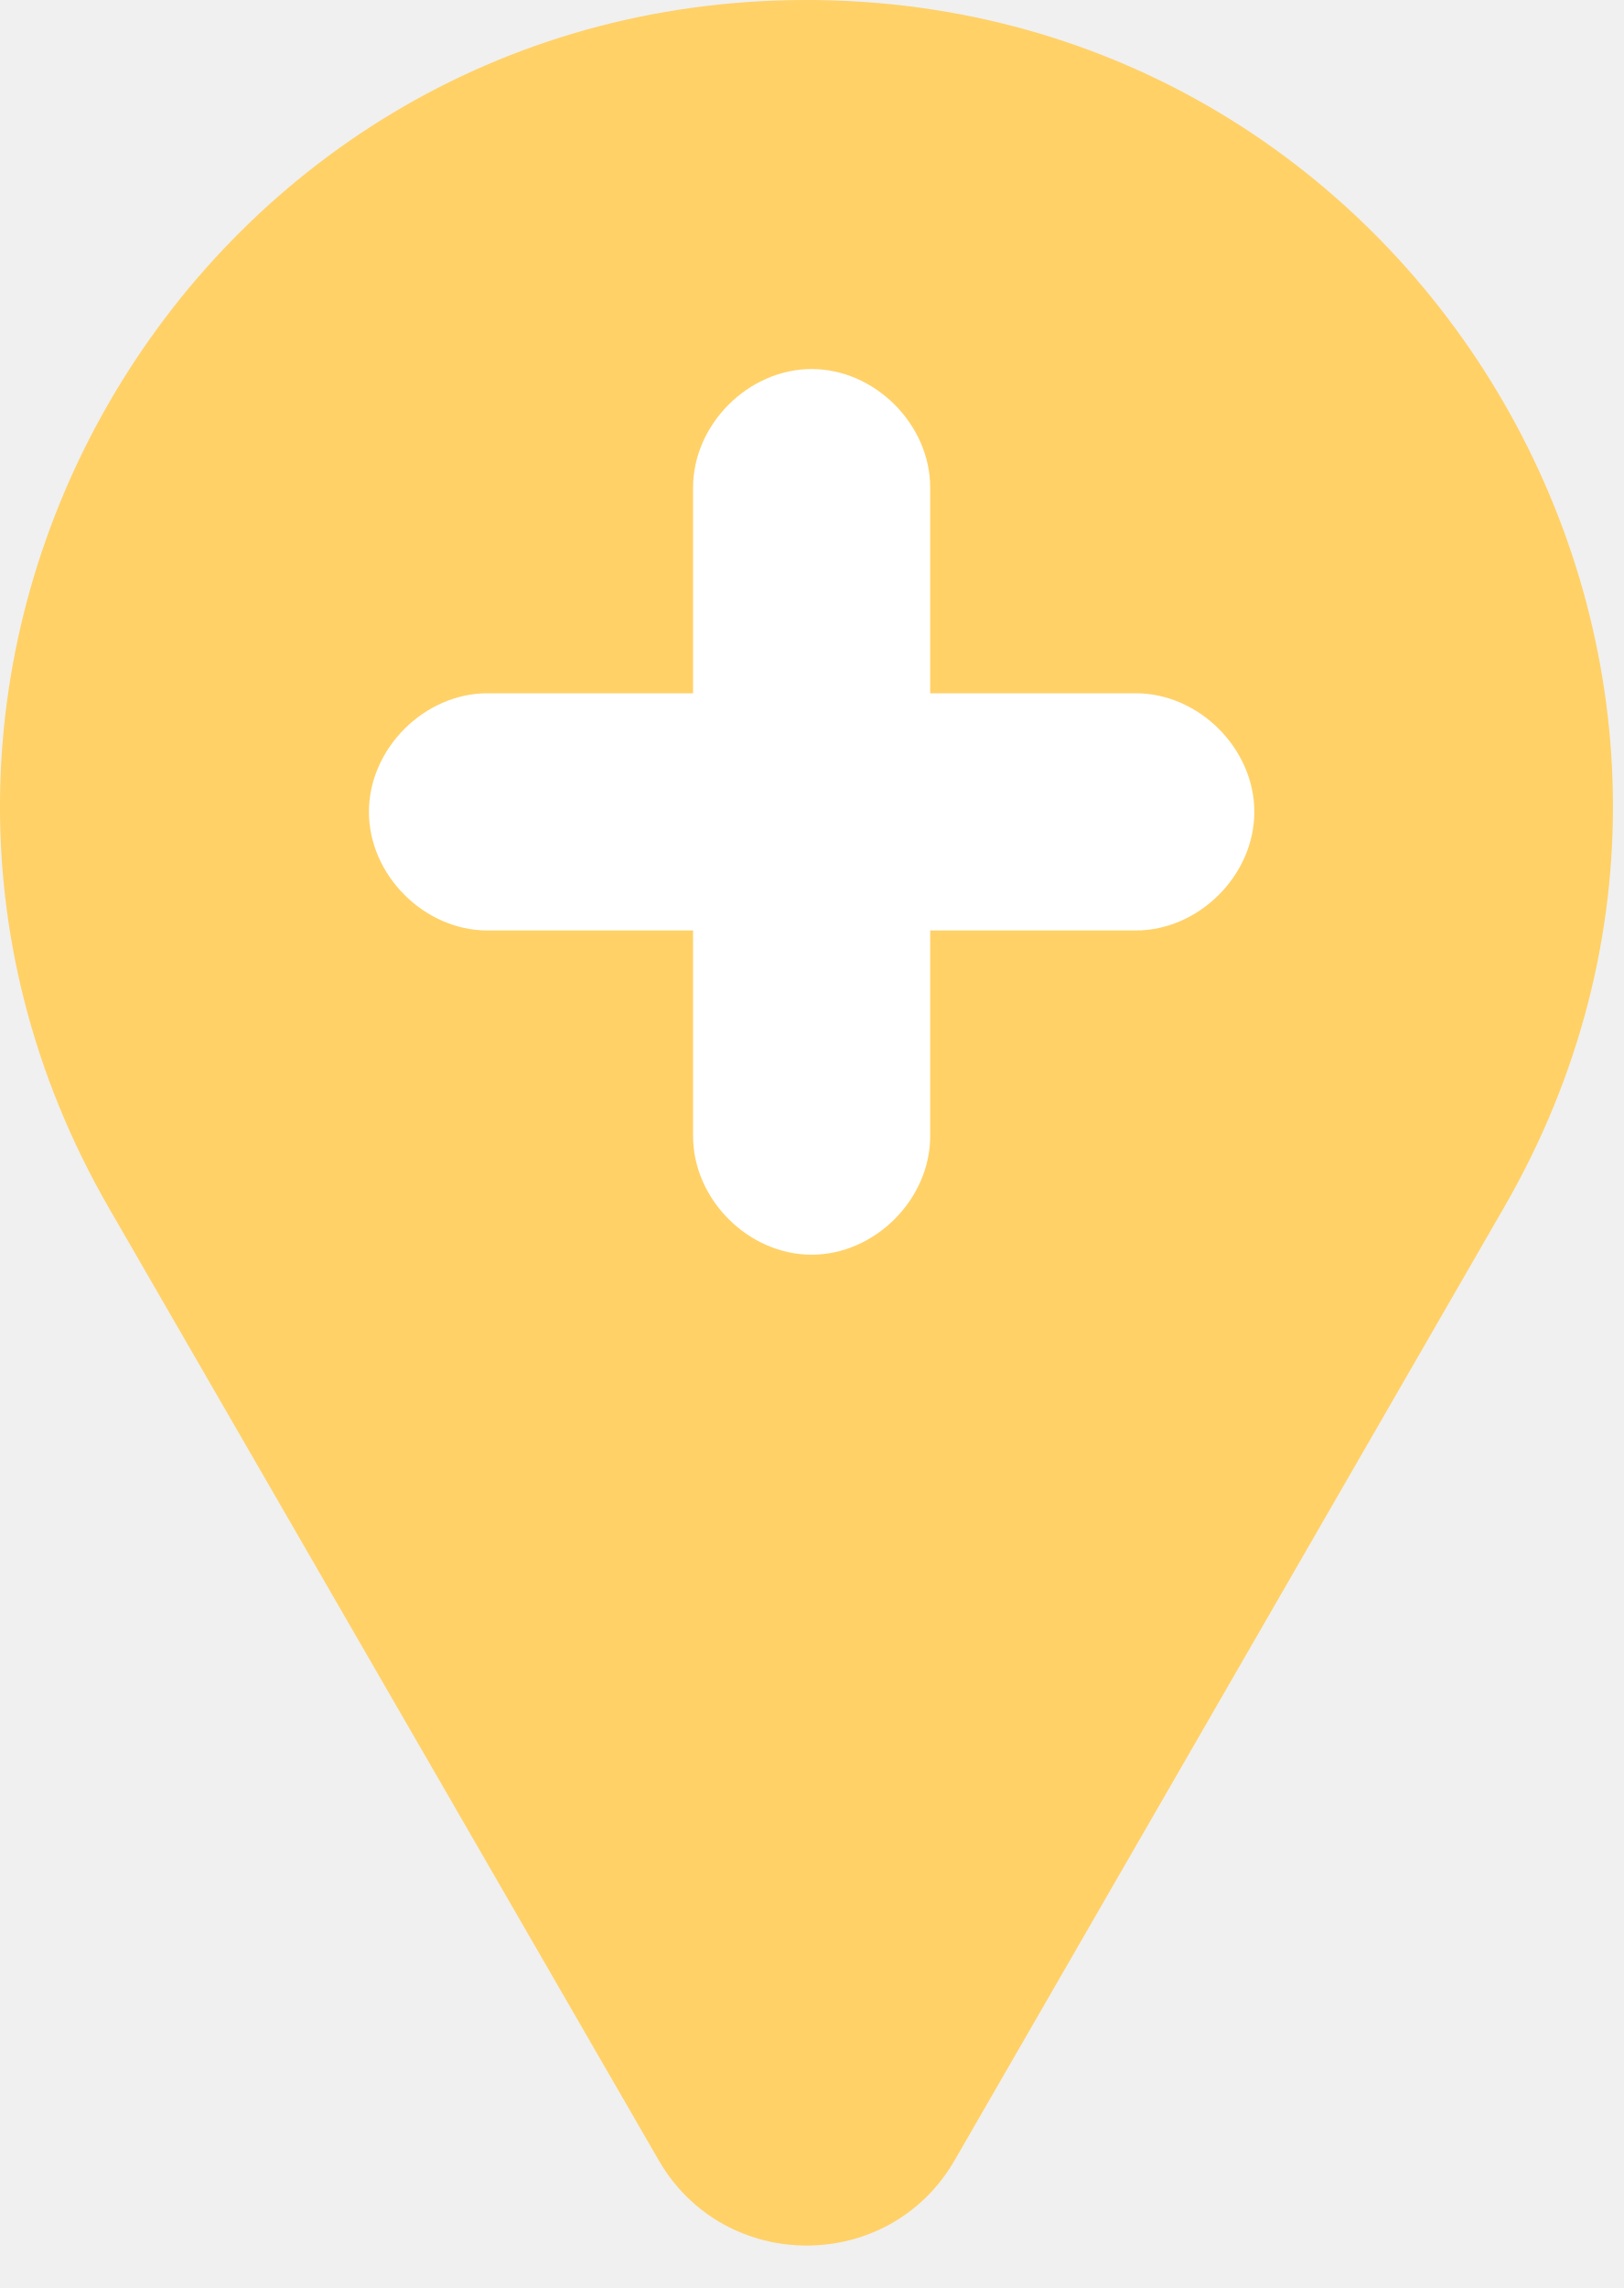
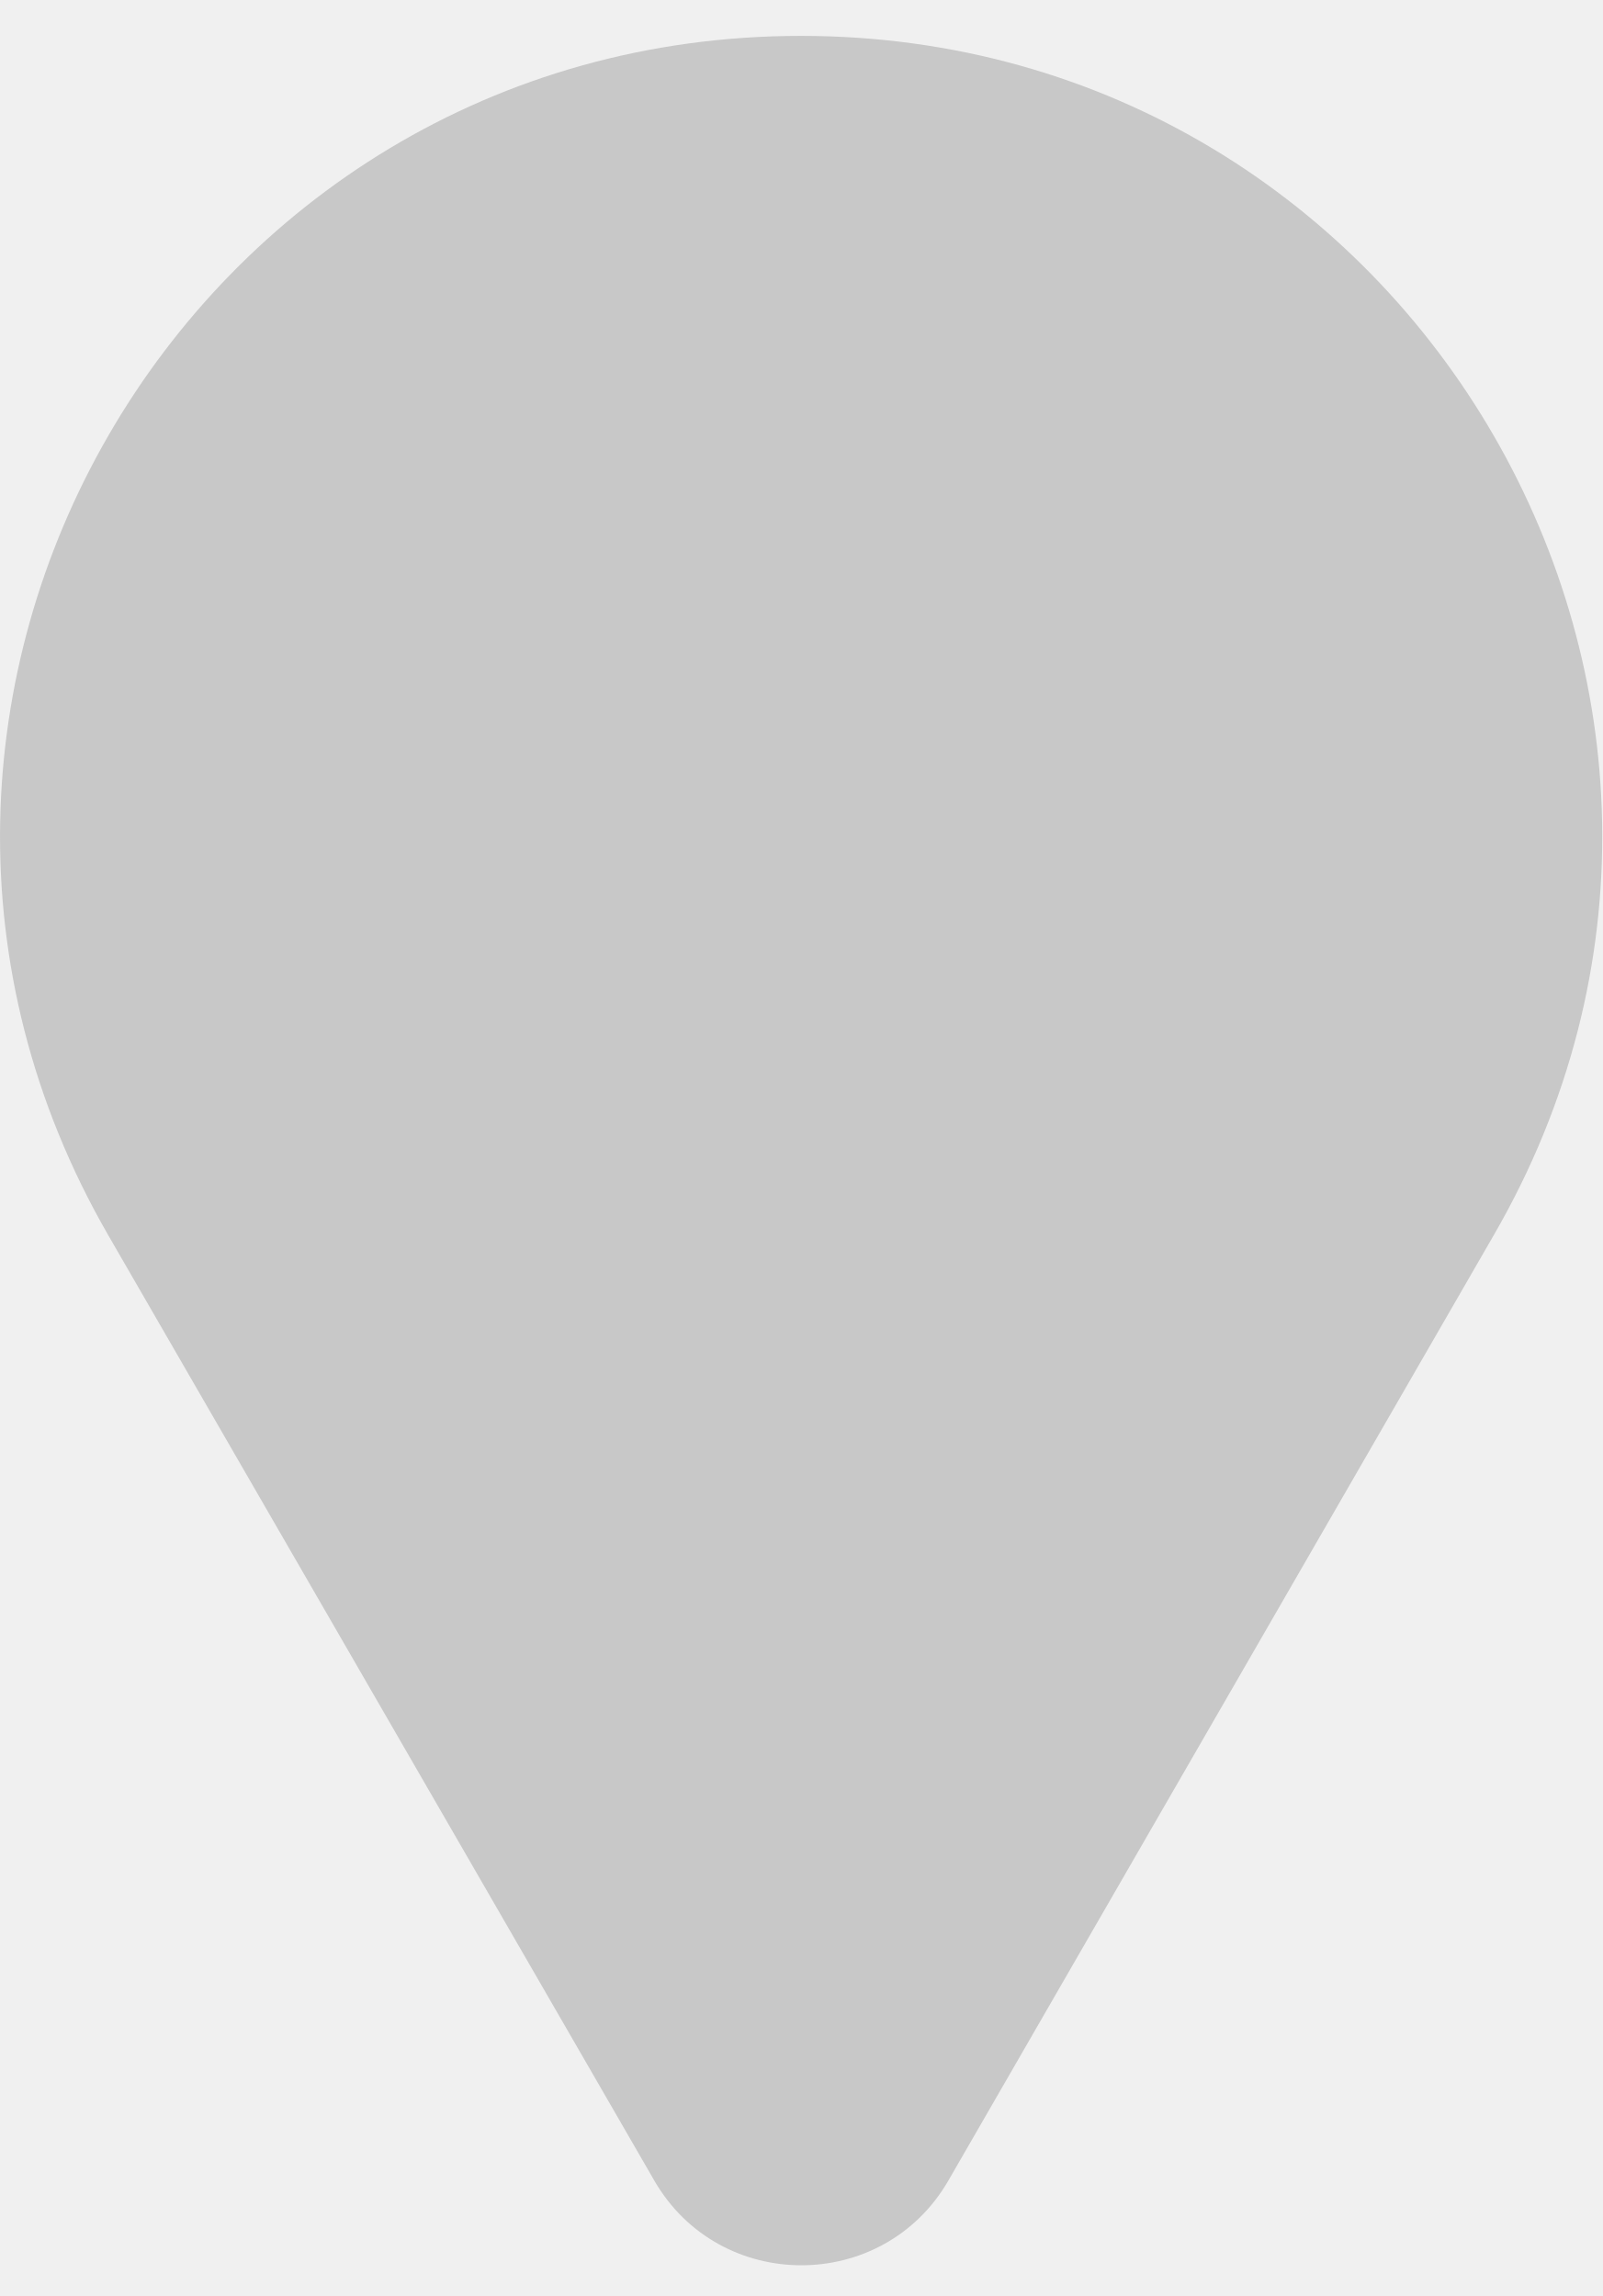
- <svg xmlns="http://www.w3.org/2000/svg" width="22" height="31" viewBox="0 0 22 31" fill="none">
-   <path d="M12.938 29.27C12.048 30.81 9.818 30.81 8.928 29.27L1.478 16.37C-2.722 9.09 2.528 0 10.928 0C19.328 0 24.588 9.1 20.378 16.37L12.938 29.27Z" fill="#FFD167" />
-   <path d="M15.393 9.393H12.607V6.607C12.607 5.75 11.857 5 11 5C10.143 5 9.393 5.75 9.393 6.607V9.393H6.607C5.75 9.393 5 10.143 5 11C5 11.857 5.75 12.607 6.607 12.607H9.393V15.393C9.393 16.25 10.143 17 11 17C11.857 17 12.607 16.25 12.607 15.393V12.607H15.393C16.25 12.607 17 11.857 17 11C17 10.143 16.25 9.393 15.393 9.393Z" fill="white" />
+ <svg xmlns="http://www.w3.org/2000/svg" width="30" height="43" viewBox="0 0 30 43" fill="none">
+   <path d="M17.756 40.84C16.534 42.953 13.474 42.953 12.252 40.84L2.029 23.137C-3.735 13.146 3.47 0.672 14.997 0.672C26.525 0.672 33.743 13.16 27.966 23.137L17.756 40.84Z" fill="#C8C8C8" />
</svg>
